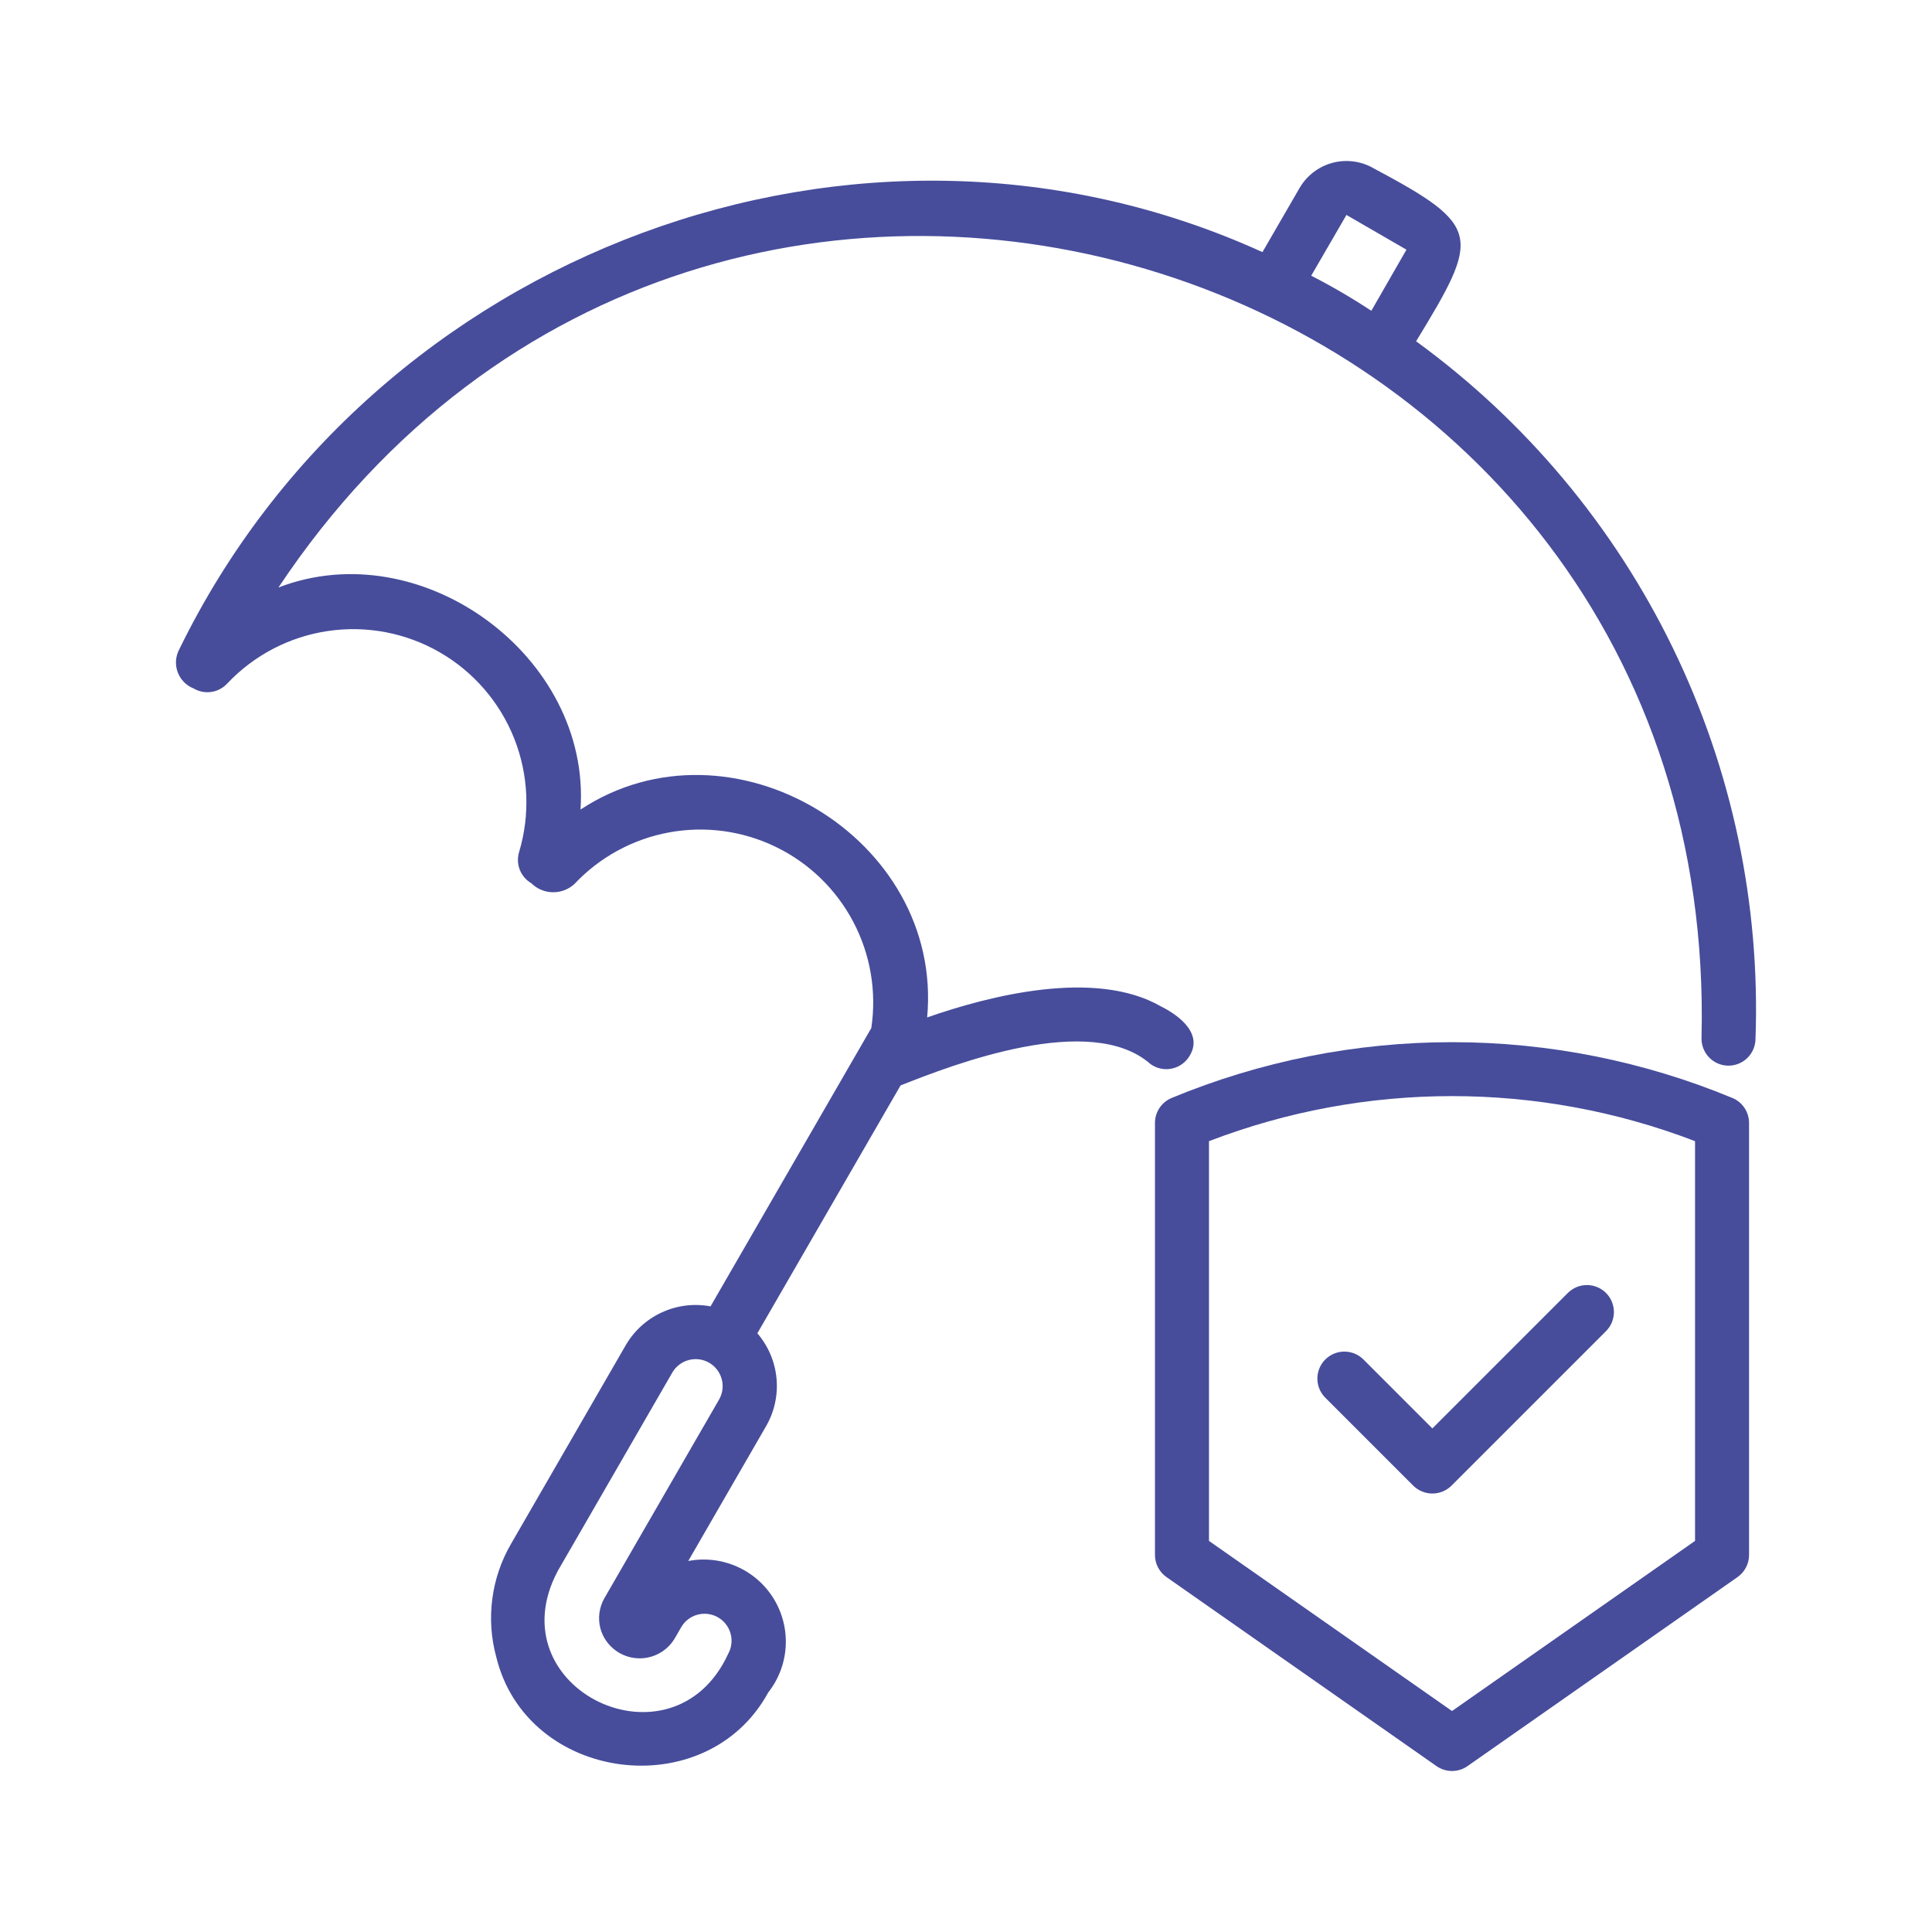
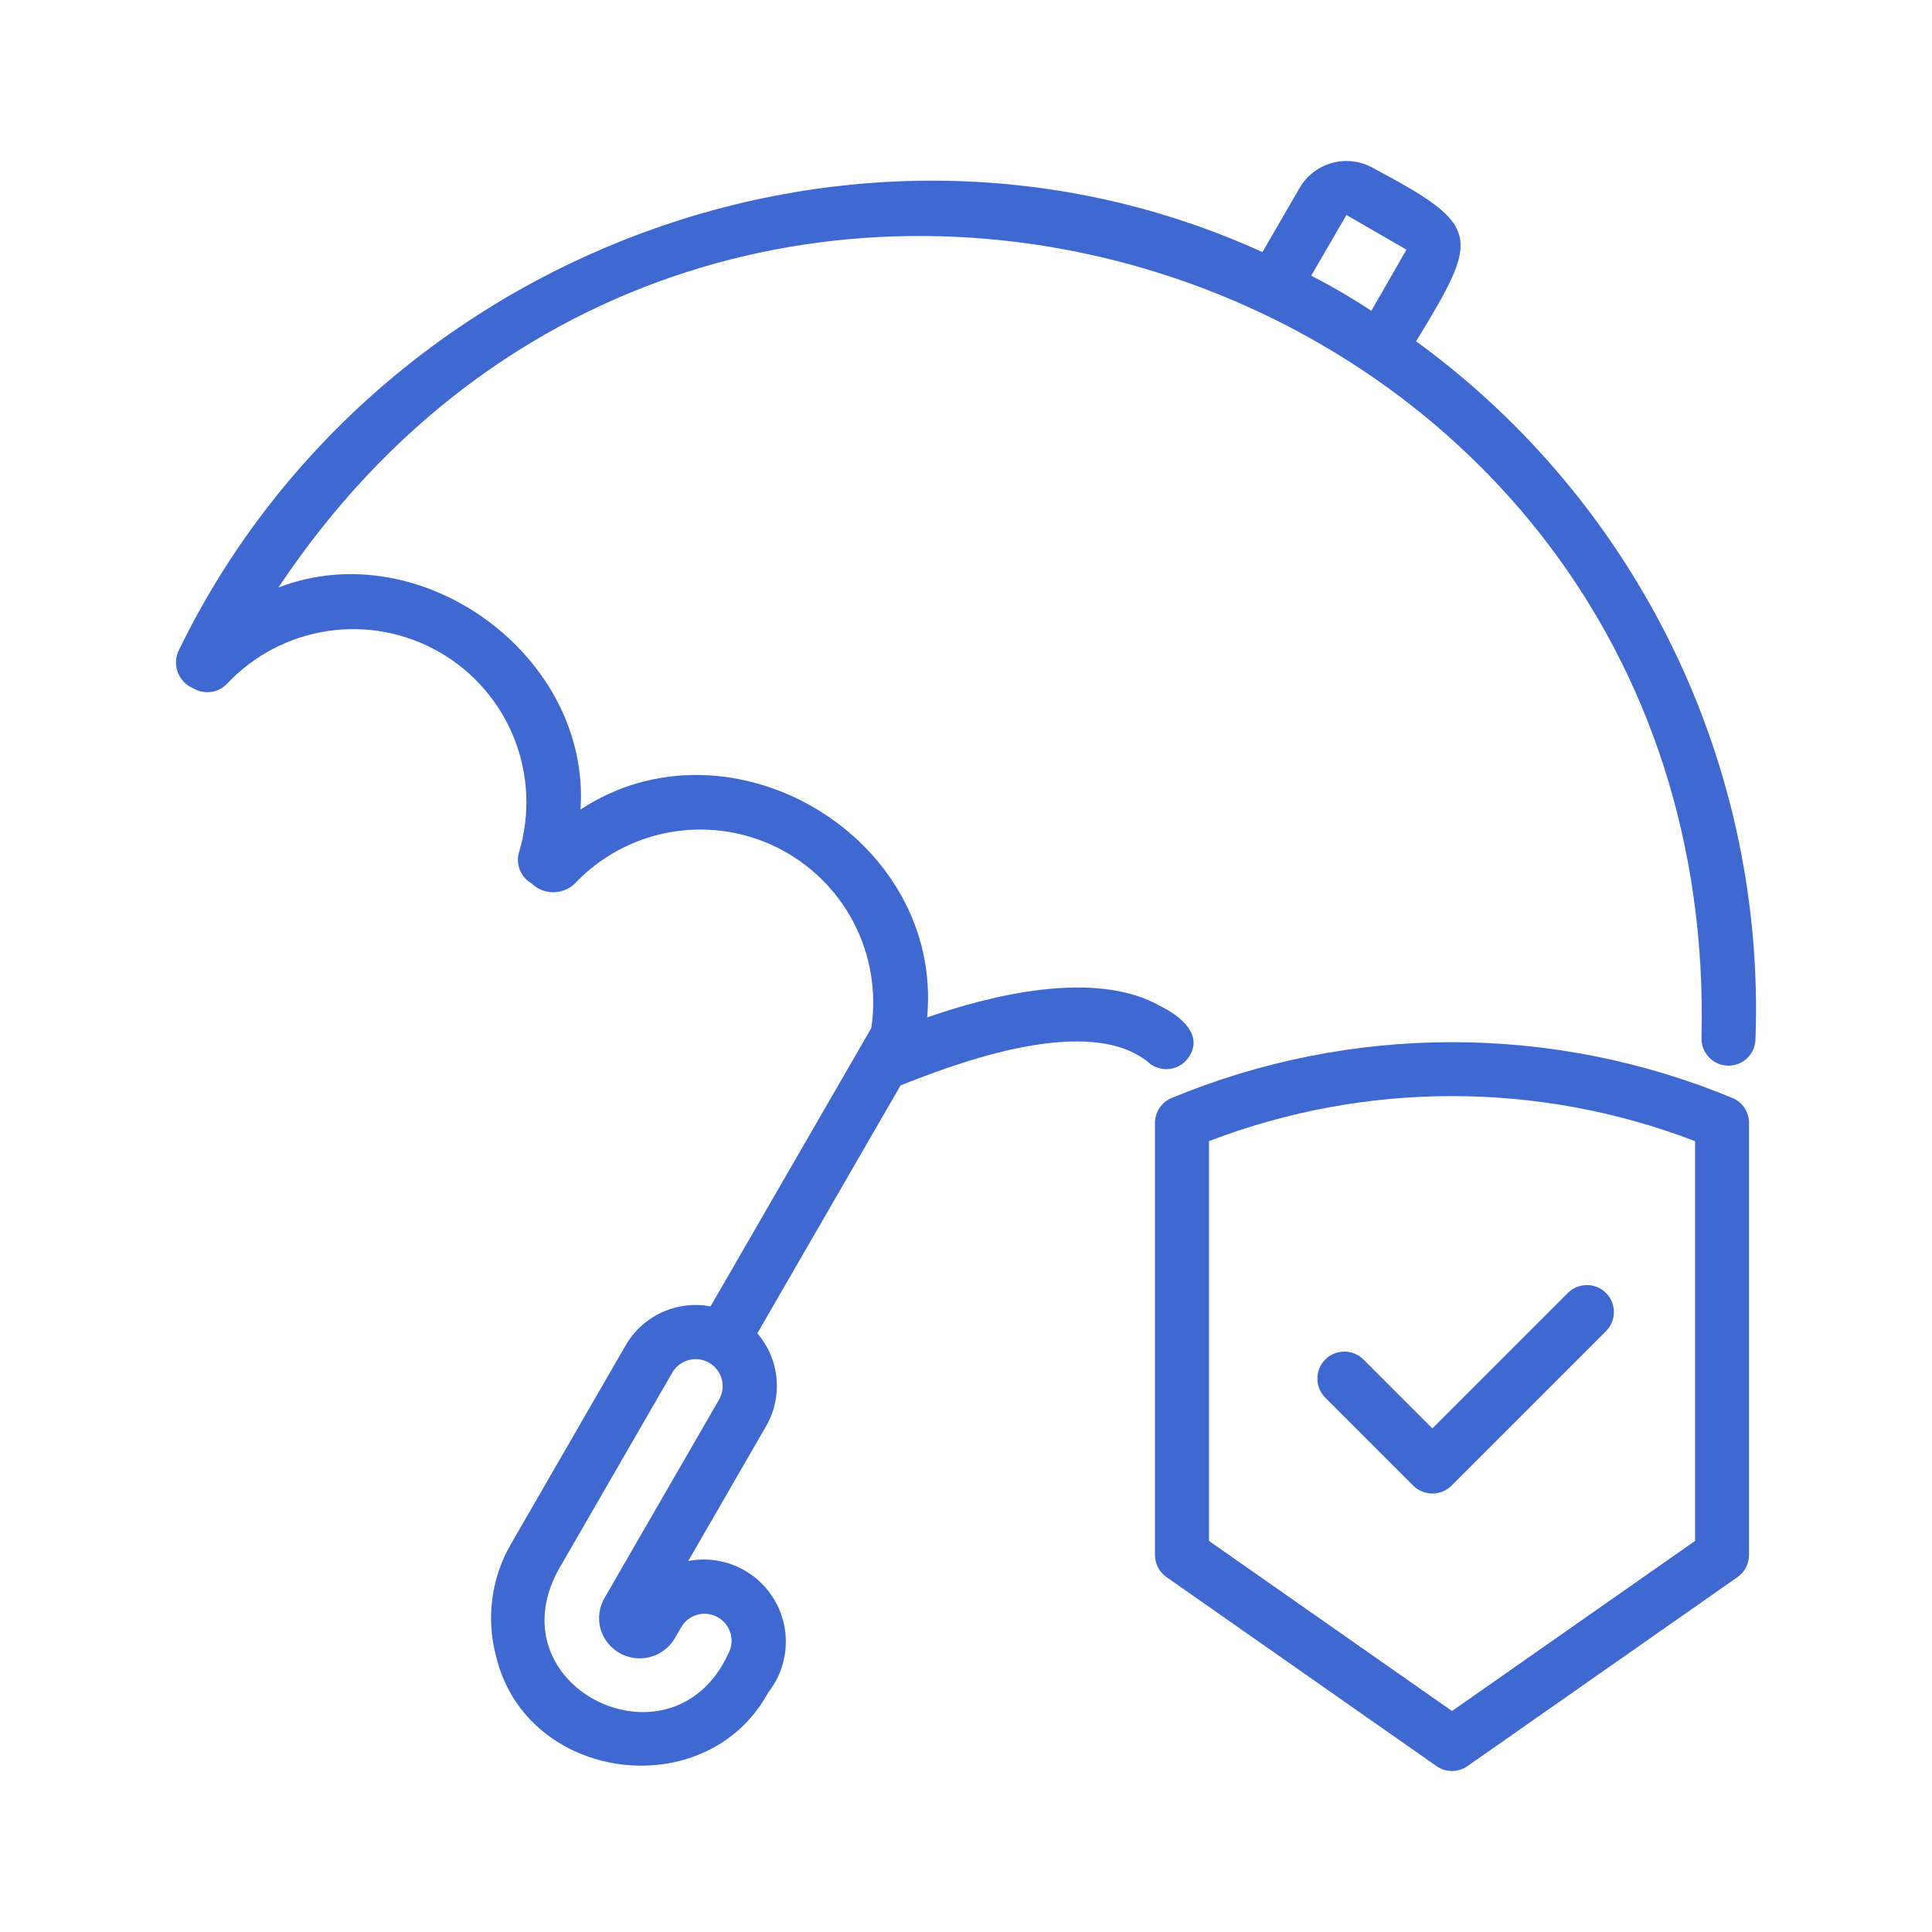
- <svg xmlns="http://www.w3.org/2000/svg" width="120" height="120" viewBox="0 0 120 120" fill="none">
-   <path d="M87.957 21.198C91.947 14.651 92.064 14.052 85.312 10.45C84.54 10.005 83.623 9.884 82.761 10.114C81.9 10.345 81.165 10.907 80.718 11.678L78.413 15.659C53.362 4.26 23.181 15.658 11.144 40.313C11.025 40.529 10.954 40.768 10.934 41.014C10.915 41.26 10.948 41.507 11.032 41.738C11.116 41.97 11.248 42.182 11.421 42.358C11.593 42.535 11.8 42.673 12.03 42.763C12.358 42.956 12.743 43.032 13.121 42.978C13.498 42.923 13.846 42.742 14.107 42.463C15.767 40.699 17.974 39.546 20.371 39.193C22.768 38.839 25.214 39.305 27.313 40.516C29.412 41.726 31.04 43.61 31.935 45.861C32.83 48.113 32.938 50.601 32.242 52.921C32.132 53.283 32.147 53.671 32.285 54.023C32.423 54.374 32.676 54.669 33.002 54.86C33.356 55.21 33.832 55.41 34.33 55.419C34.828 55.428 35.31 55.245 35.677 54.908C37.244 53.241 39.303 52.118 41.553 51.703C43.804 51.288 46.128 51.603 48.187 52.602C50.246 53.601 51.931 55.231 52.998 57.256C54.065 59.28 54.458 61.592 54.118 63.855L44.133 81.141C43.114 80.949 42.06 81.079 41.117 81.511C40.173 81.943 39.387 82.656 38.866 83.553L31.737 95.9C31.129 96.948 30.735 98.106 30.578 99.308C30.42 100.509 30.502 101.73 30.819 102.899C32.707 110.716 43.875 112.168 47.715 105.124C48.359 104.307 48.738 103.313 48.8 102.275C48.863 101.237 48.607 100.205 48.067 99.316C47.526 98.428 46.727 97.725 45.776 97.304C44.826 96.882 43.769 96.761 42.748 96.957L47.581 88.586C48.101 87.686 48.328 86.648 48.231 85.614C48.134 84.58 47.718 83.602 47.041 82.814L55.935 67.418C59.208 66.12 67.744 62.817 71.457 66.089C71.817 66.35 72.266 66.457 72.705 66.387C73.144 66.317 73.538 66.076 73.799 65.717C74.818 64.289 73.303 63.102 72.104 62.507C68.011 60.152 61.404 61.859 57.587 63.195C58.618 52.041 45.399 44.134 36.057 50.283C36.707 40.773 26.19 33.056 17.294 36.491C44.303 -4.076 106.875 15.71 105.685 64.454C105.669 64.898 105.831 65.33 106.134 65.656C106.437 65.981 106.857 66.173 107.301 66.189C107.745 66.205 108.178 66.043 108.503 65.74C108.829 65.437 109.02 65.017 109.036 64.573C109.345 56.169 107.585 47.819 103.909 40.255C100.234 32.692 94.756 26.147 87.957 21.198ZM44.675 86.907L37.547 99.255C37.381 99.541 37.274 99.857 37.231 100.184C37.188 100.512 37.21 100.845 37.297 101.164C37.432 101.639 37.703 102.065 38.078 102.387C38.452 102.71 38.912 102.917 39.402 102.981C39.892 103.046 40.39 102.965 40.835 102.75C41.28 102.535 41.652 102.194 41.906 101.77L42.325 101.043C42.552 100.667 42.918 100.395 43.343 100.286C43.768 100.177 44.219 100.238 44.6 100.458C44.98 100.678 45.259 101.038 45.377 101.461C45.494 101.884 45.441 102.337 45.229 102.721C41.797 110.195 30.741 104.91 34.643 97.577L41.771 85.23C41.998 84.854 42.364 84.581 42.789 84.472C43.215 84.362 43.666 84.423 44.047 84.643C44.427 84.863 44.706 85.223 44.824 85.647C44.942 86.07 44.888 86.523 44.675 86.907ZM81.442 17.124L83.63 13.351L87.357 15.508L85.176 19.304C83.972 18.51 82.725 17.782 81.442 17.124V17.124Z" fill="#474D9B" />
-   <path d="M107.605 68.198C102.083 65.909 96.164 64.73 90.187 64.731C84.21 64.731 78.291 65.909 72.769 68.198C72.464 68.326 72.203 68.541 72.019 68.816C71.835 69.091 71.737 69.415 71.737 69.746V96.582C71.737 96.852 71.802 97.118 71.927 97.357C72.052 97.596 72.232 97.802 72.453 97.956L89.225 109.697C89.507 109.894 89.843 110 90.187 110C90.531 110 90.867 109.894 91.148 109.697L107.921 97.956C108.142 97.802 108.322 97.596 108.447 97.357C108.572 97.118 108.637 96.852 108.637 96.582V69.746C108.636 69.415 108.538 69.091 108.355 68.816C108.171 68.54 107.91 68.325 107.605 68.198ZM105.282 95.709L90.187 106.275L75.092 95.709V70.88C84.809 67.148 95.565 67.148 105.282 70.88V95.709Z" fill="#474D9B" />
-   <path d="M84.664 84.418C84.347 84.114 83.924 83.945 83.485 83.95C83.046 83.954 82.626 84.131 82.315 84.441C82.005 84.752 81.829 85.171 81.824 85.611C81.82 86.05 81.988 86.473 82.292 86.79L87.781 92.279C88.097 92.591 88.523 92.766 88.967 92.766C89.411 92.766 89.837 92.591 90.153 92.279L99.759 82.673C100.07 82.357 100.244 81.932 100.243 81.489C100.241 81.046 100.065 80.622 99.752 80.308C99.438 79.995 99.014 79.819 98.571 79.817C98.128 79.816 97.703 79.99 97.387 80.301L88.967 88.722L84.664 84.418Z" fill="#474D9B" />
+ <svg xmlns="http://www.w3.org/2000/svg" width="109" height="109" viewBox="0 0 109 109" fill="none">
+   <path d="M79.895 19.255C83.519 13.308 83.625 12.764 77.492 9.492C76.79 9.088 75.957 8.978 75.175 9.187C74.392 9.396 73.725 9.907 73.319 10.608L71.225 14.223C48.47 3.869 21.056 14.223 10.122 36.618C10.014 36.814 9.95 37.031 9.932 37.254C9.915 37.477 9.945 37.702 10.021 37.913C10.097 38.123 10.217 38.315 10.374 38.475C10.53 38.636 10.719 38.761 10.927 38.843C11.226 39.019 11.575 39.088 11.918 39.038C12.261 38.989 12.577 38.824 12.814 38.571C14.322 36.968 16.326 35.921 18.504 35.6C20.681 35.279 22.903 35.702 24.809 36.802C26.716 37.901 28.195 39.612 29.008 41.657C29.82 43.703 29.918 45.962 29.286 48.07C29.187 48.399 29.201 48.751 29.326 49.071C29.451 49.39 29.68 49.658 29.977 49.831C30.299 50.149 30.73 50.33 31.183 50.339C31.635 50.347 32.073 50.181 32.406 49.875C33.83 48.36 35.7 47.34 37.744 46.963C39.788 46.587 41.9 46.873 43.77 47.78C45.64 48.687 47.171 50.168 48.14 52.007C49.109 53.846 49.466 55.946 49.157 58.002L40.088 73.703C39.161 73.529 38.204 73.647 37.347 74.039C36.491 74.431 35.776 75.079 35.303 75.894L28.828 87.109C28.276 88.061 27.918 89.113 27.774 90.204C27.631 91.296 27.706 92.405 27.994 93.467C29.709 100.567 39.853 101.886 43.342 95.488C43.926 94.746 44.27 93.843 44.327 92.9C44.384 91.957 44.151 91.019 43.661 90.212C43.17 89.405 42.444 88.767 41.58 88.384C40.717 88.001 39.757 87.891 38.829 88.069L43.219 80.465C43.691 79.648 43.898 78.705 43.81 77.766C43.722 76.827 43.344 75.938 42.729 75.223L50.807 61.238C53.78 60.059 61.534 57.059 64.907 60.031C65.234 60.268 65.642 60.365 66.041 60.301C66.439 60.238 66.797 60.019 67.034 59.693C67.96 58.396 66.584 57.317 65.495 56.777C61.777 54.638 55.775 56.188 52.308 57.402C53.244 47.27 41.238 40.088 32.752 45.673C33.342 37.036 23.789 30.026 15.709 33.146C40.242 -3.702 97.078 14.27 95.997 58.545C95.983 58.949 96.129 59.342 96.405 59.637C96.68 59.933 97.061 60.107 97.465 60.121C97.869 60.136 98.262 59.989 98.557 59.714C98.853 59.439 99.027 59.057 99.041 58.654C99.322 51.02 97.723 43.435 94.384 36.565C91.046 29.695 86.07 23.751 79.895 19.255ZM40.58 78.941L34.105 90.157C33.955 90.416 33.857 90.703 33.818 91.001C33.779 91.299 33.799 91.601 33.878 91.891C34.001 92.323 34.247 92.709 34.587 93.002C34.927 93.295 35.345 93.483 35.79 93.541C36.235 93.6 36.688 93.527 37.092 93.331C37.496 93.136 37.834 92.826 38.064 92.441L38.445 91.781C38.651 91.439 38.983 91.192 39.37 91.093C39.756 90.994 40.166 91.05 40.511 91.25C40.857 91.449 41.11 91.776 41.217 92.16C41.324 92.545 41.276 92.956 41.083 93.305C37.965 100.094 27.923 95.294 31.468 88.632L37.942 77.418C38.148 77.076 38.48 76.828 38.867 76.728C39.253 76.629 39.663 76.685 40.009 76.884C40.355 77.084 40.608 77.411 40.715 77.796C40.822 78.181 40.773 78.592 40.58 78.941ZM73.976 15.554L75.964 12.128L79.349 14.086L77.369 17.535C76.275 16.814 75.142 16.152 73.976 15.554Z" fill="#3F68D1" />
+   <path d="M97.741 61.946C92.725 59.867 87.349 58.797 81.92 58.797C76.49 58.797 71.114 59.867 66.099 61.947C65.821 62.063 65.584 62.258 65.417 62.508C65.251 62.758 65.162 63.052 65.161 63.353V87.729C65.161 87.974 65.221 88.215 65.334 88.432C65.447 88.65 65.611 88.837 65.812 88.977L81.046 99.641C81.302 99.821 81.607 99.917 81.92 99.917C82.232 99.917 82.537 99.821 82.793 99.641L98.028 88.977C98.229 88.837 98.393 88.65 98.506 88.432C98.619 88.215 98.678 87.974 98.678 87.729V63.353C98.678 63.052 98.589 62.758 98.422 62.508C98.256 62.257 98.019 62.062 97.741 61.946ZM95.631 86.936L81.92 96.533L68.208 86.936V64.382C77.035 60.993 86.805 60.993 95.631 64.383V86.936Z" fill="#3F68D1" />
+   <path d="M76.903 76.68C76.615 76.403 76.231 76.251 75.832 76.254C75.433 76.258 75.052 76.419 74.77 76.701C74.488 76.983 74.328 77.364 74.324 77.763C74.32 78.162 74.472 78.546 74.749 78.834L79.734 83.82C80.021 84.104 80.408 84.263 80.811 84.263C81.215 84.263 81.602 84.104 81.889 83.82L90.614 75.094C90.897 74.808 91.055 74.421 91.054 74.019C91.053 73.617 90.892 73.231 90.608 72.947C90.323 72.662 89.938 72.502 89.535 72.501C89.133 72.499 88.746 72.657 88.46 72.94L80.811 80.589L76.903 76.68Z" fill="#3F68D1" />
</svg>
